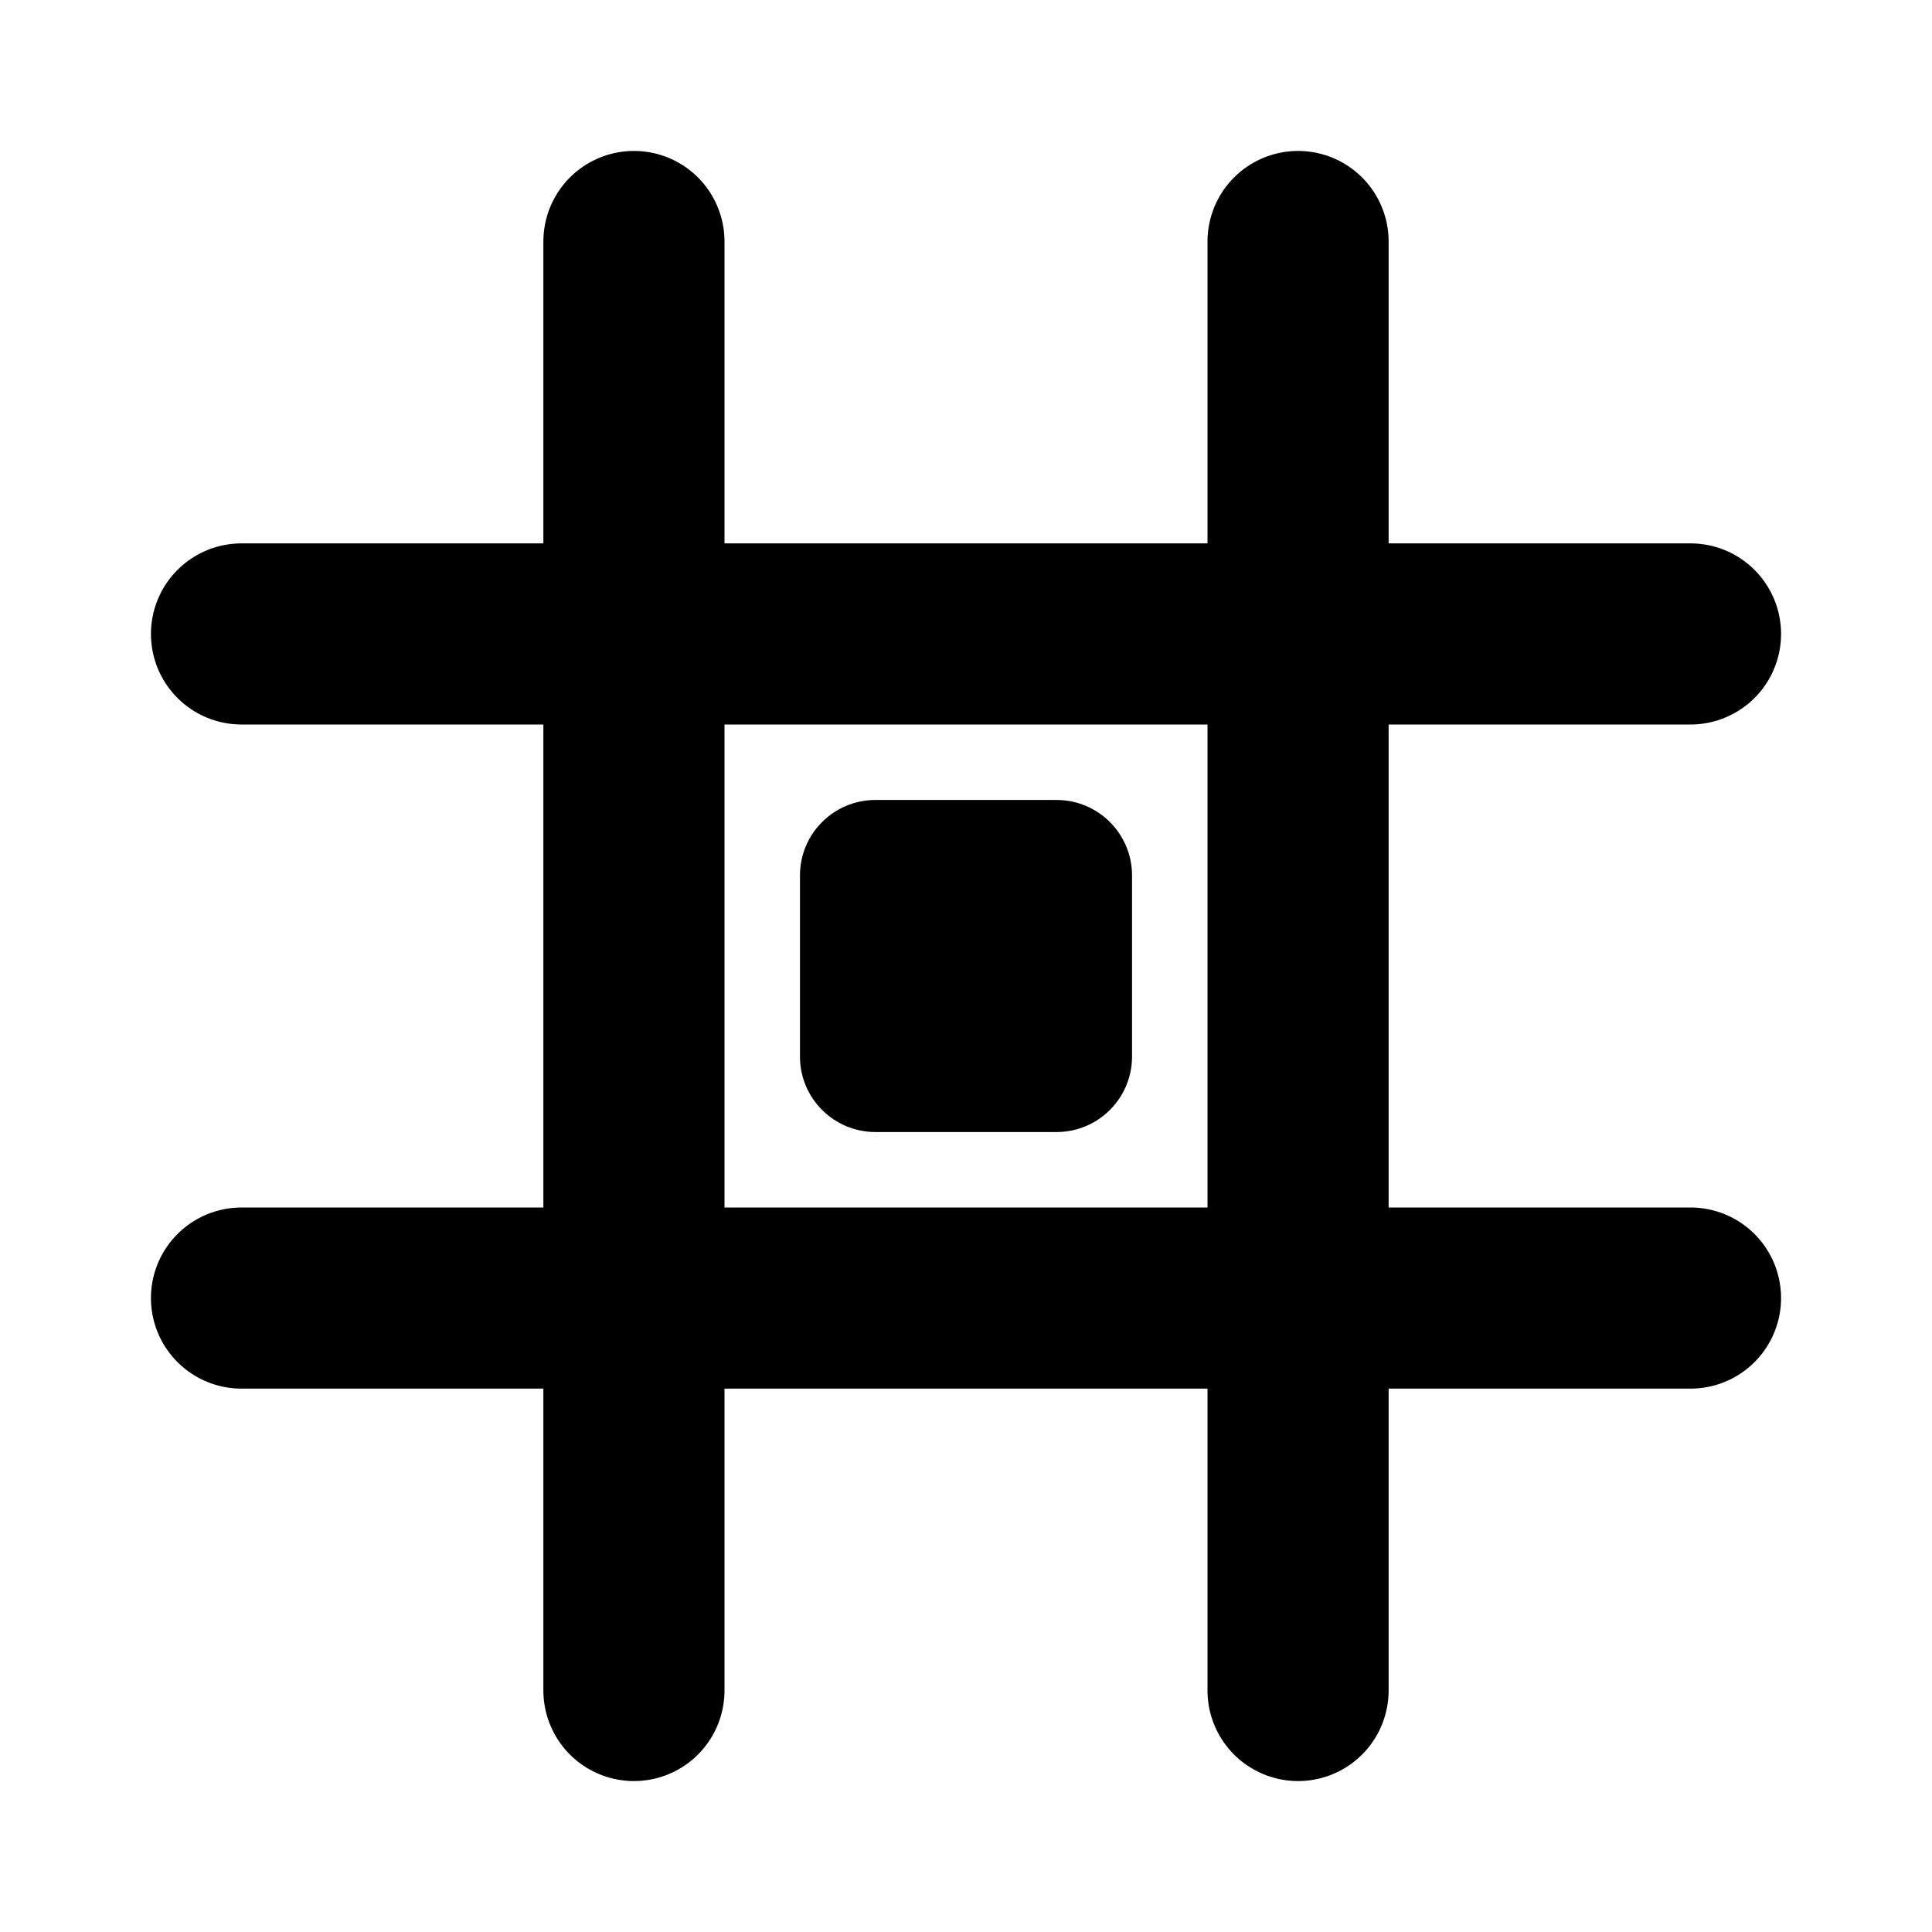
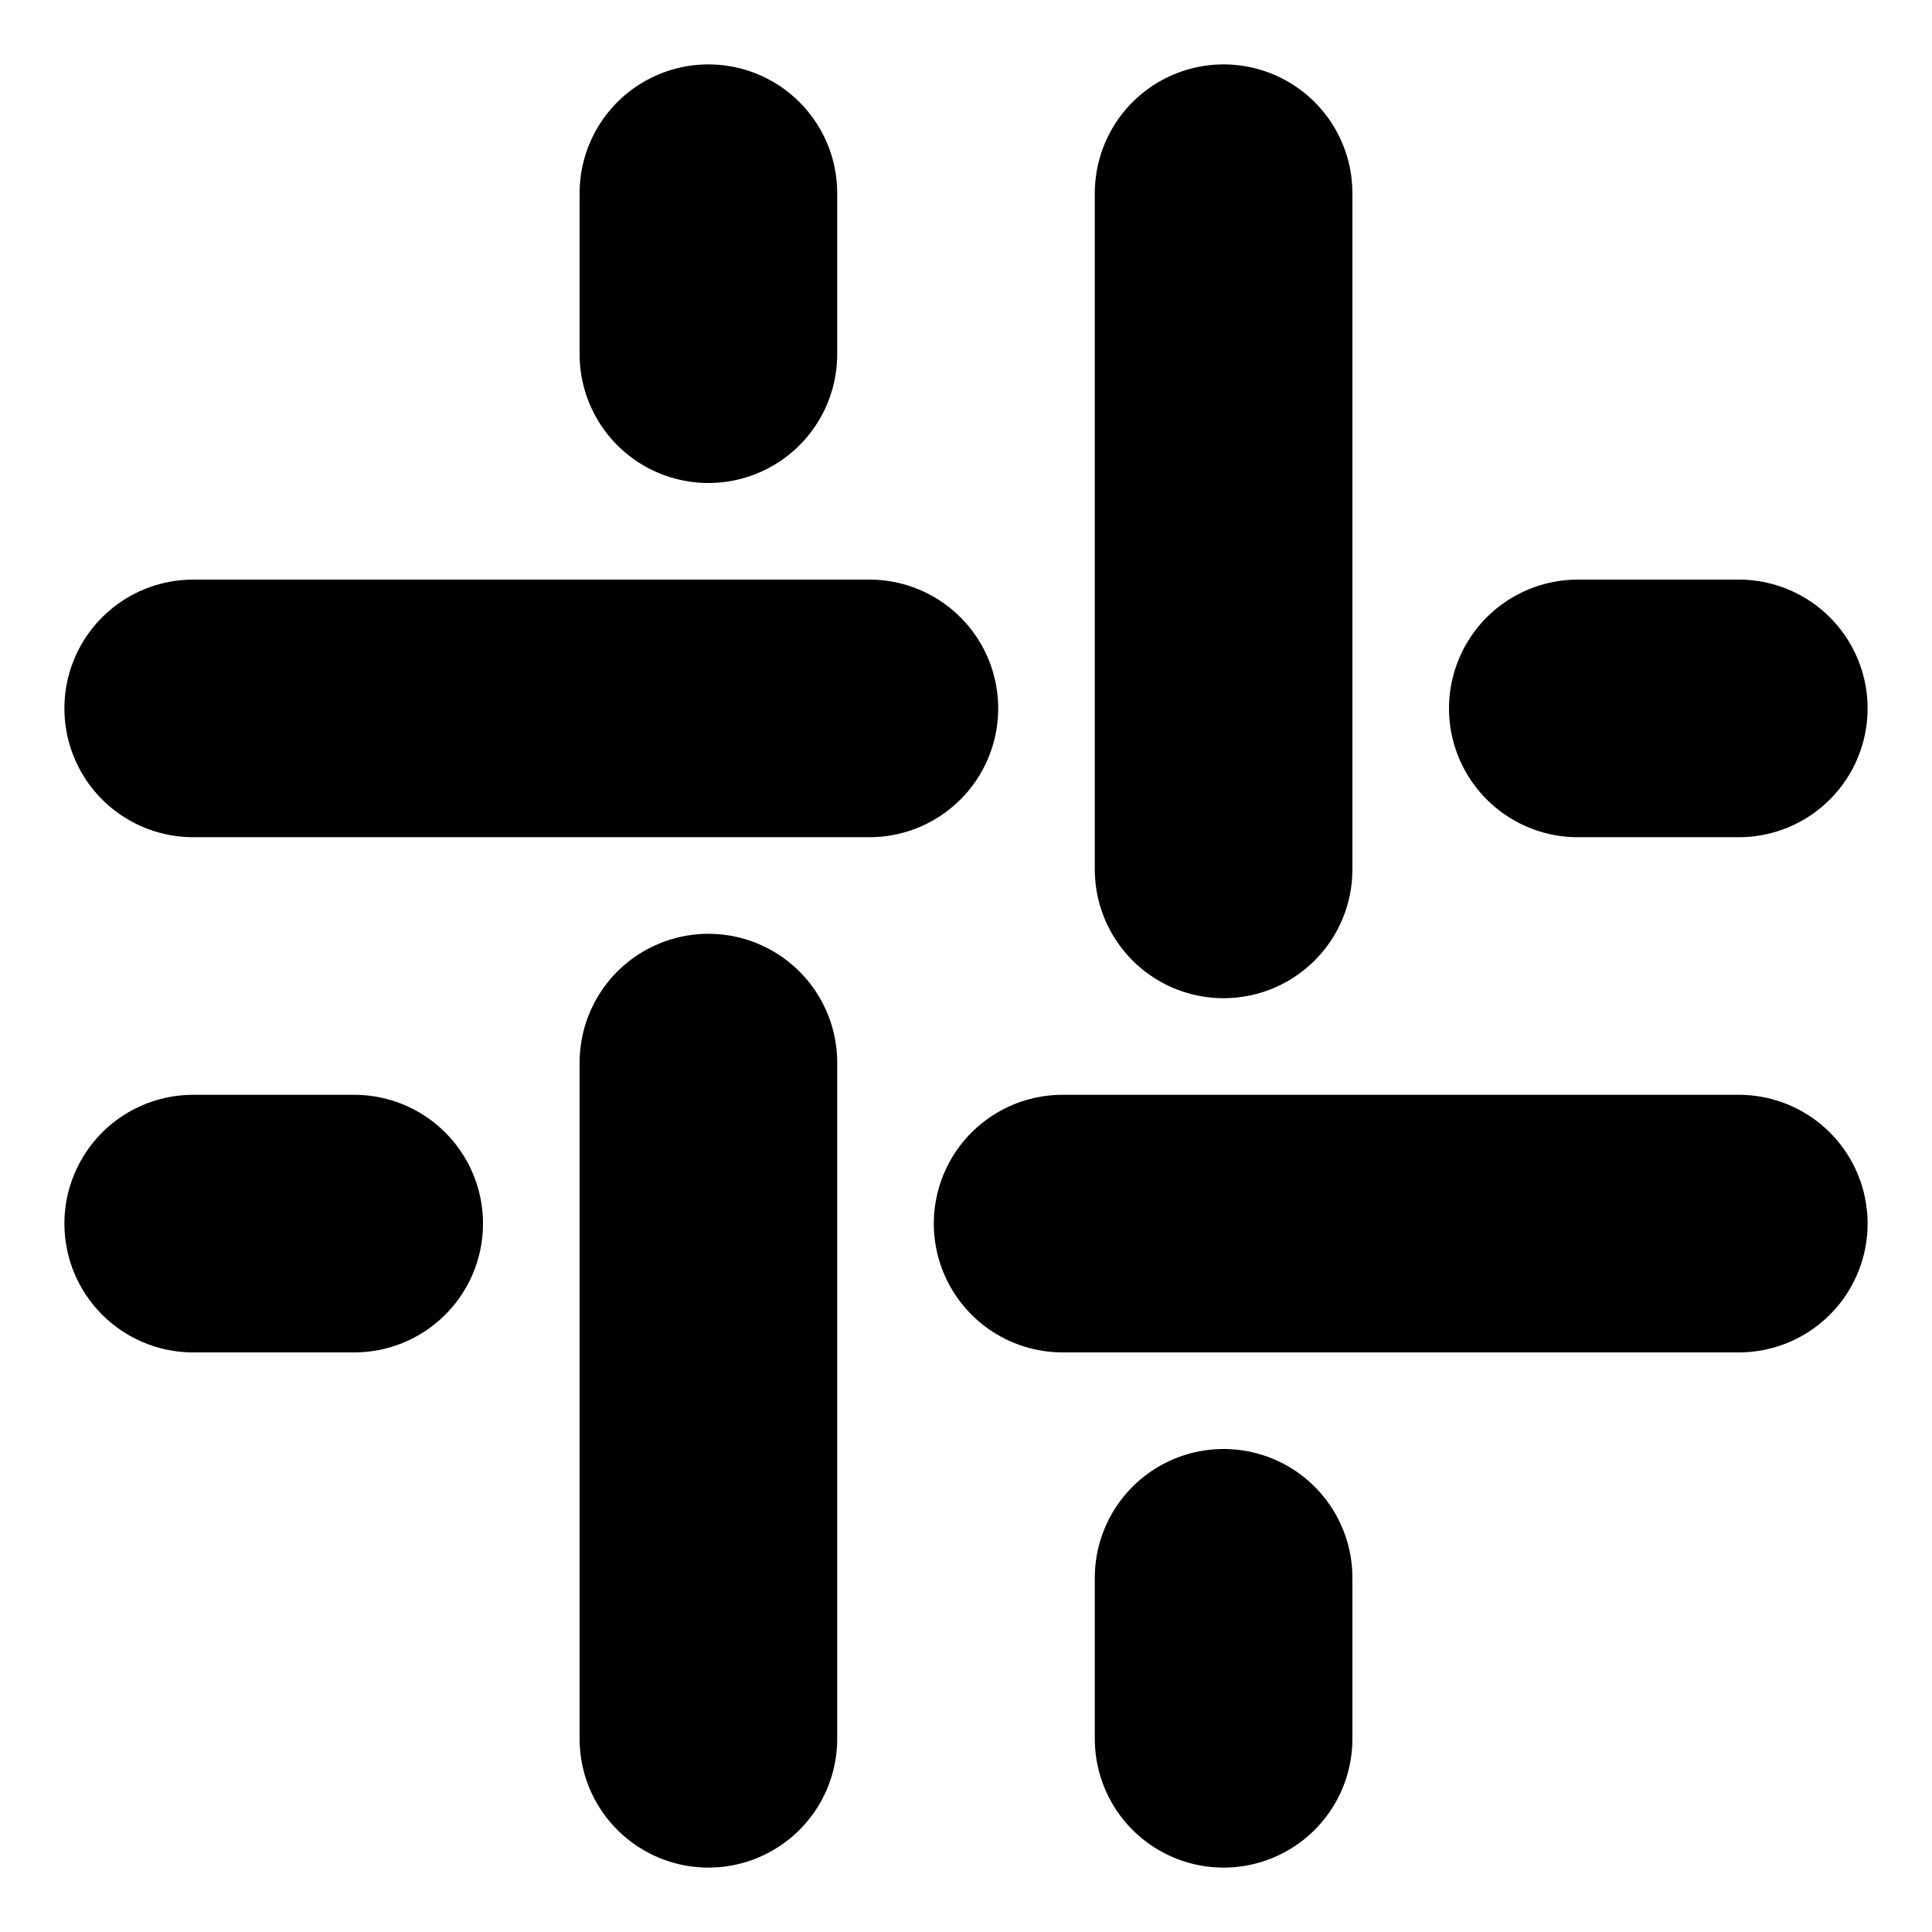
- <svg xmlns="http://www.w3.org/2000/svg" viewBox="0 0 64 64" role="img" aria-label="Hashtrik">
-   <g>
-     <path d="M21 8v48M43 8v48M8 21h48M8 43h48" fill="none" stroke="#000000" stroke-width="6" stroke-linecap="round" />
-     <rect x="26.5" y="26.5" width="11" height="11" rx="2.5" fill="#000000" />
+ <svg xmlns="http://www.w3.org/2000/svg" viewBox="2 2 60 60" role="img" aria-label="Hashtrik">
+   <g fill="none" stroke-width="8" stroke-linecap="round">
+     <path d="M24 8v5M24 35v21M40 8v21M40 51v5" stroke="#000000" />
+     <path d="M8 24h21M51 24h5M8 40h5M35 40h21" stroke="#000000" />
  </g>
</svg>
